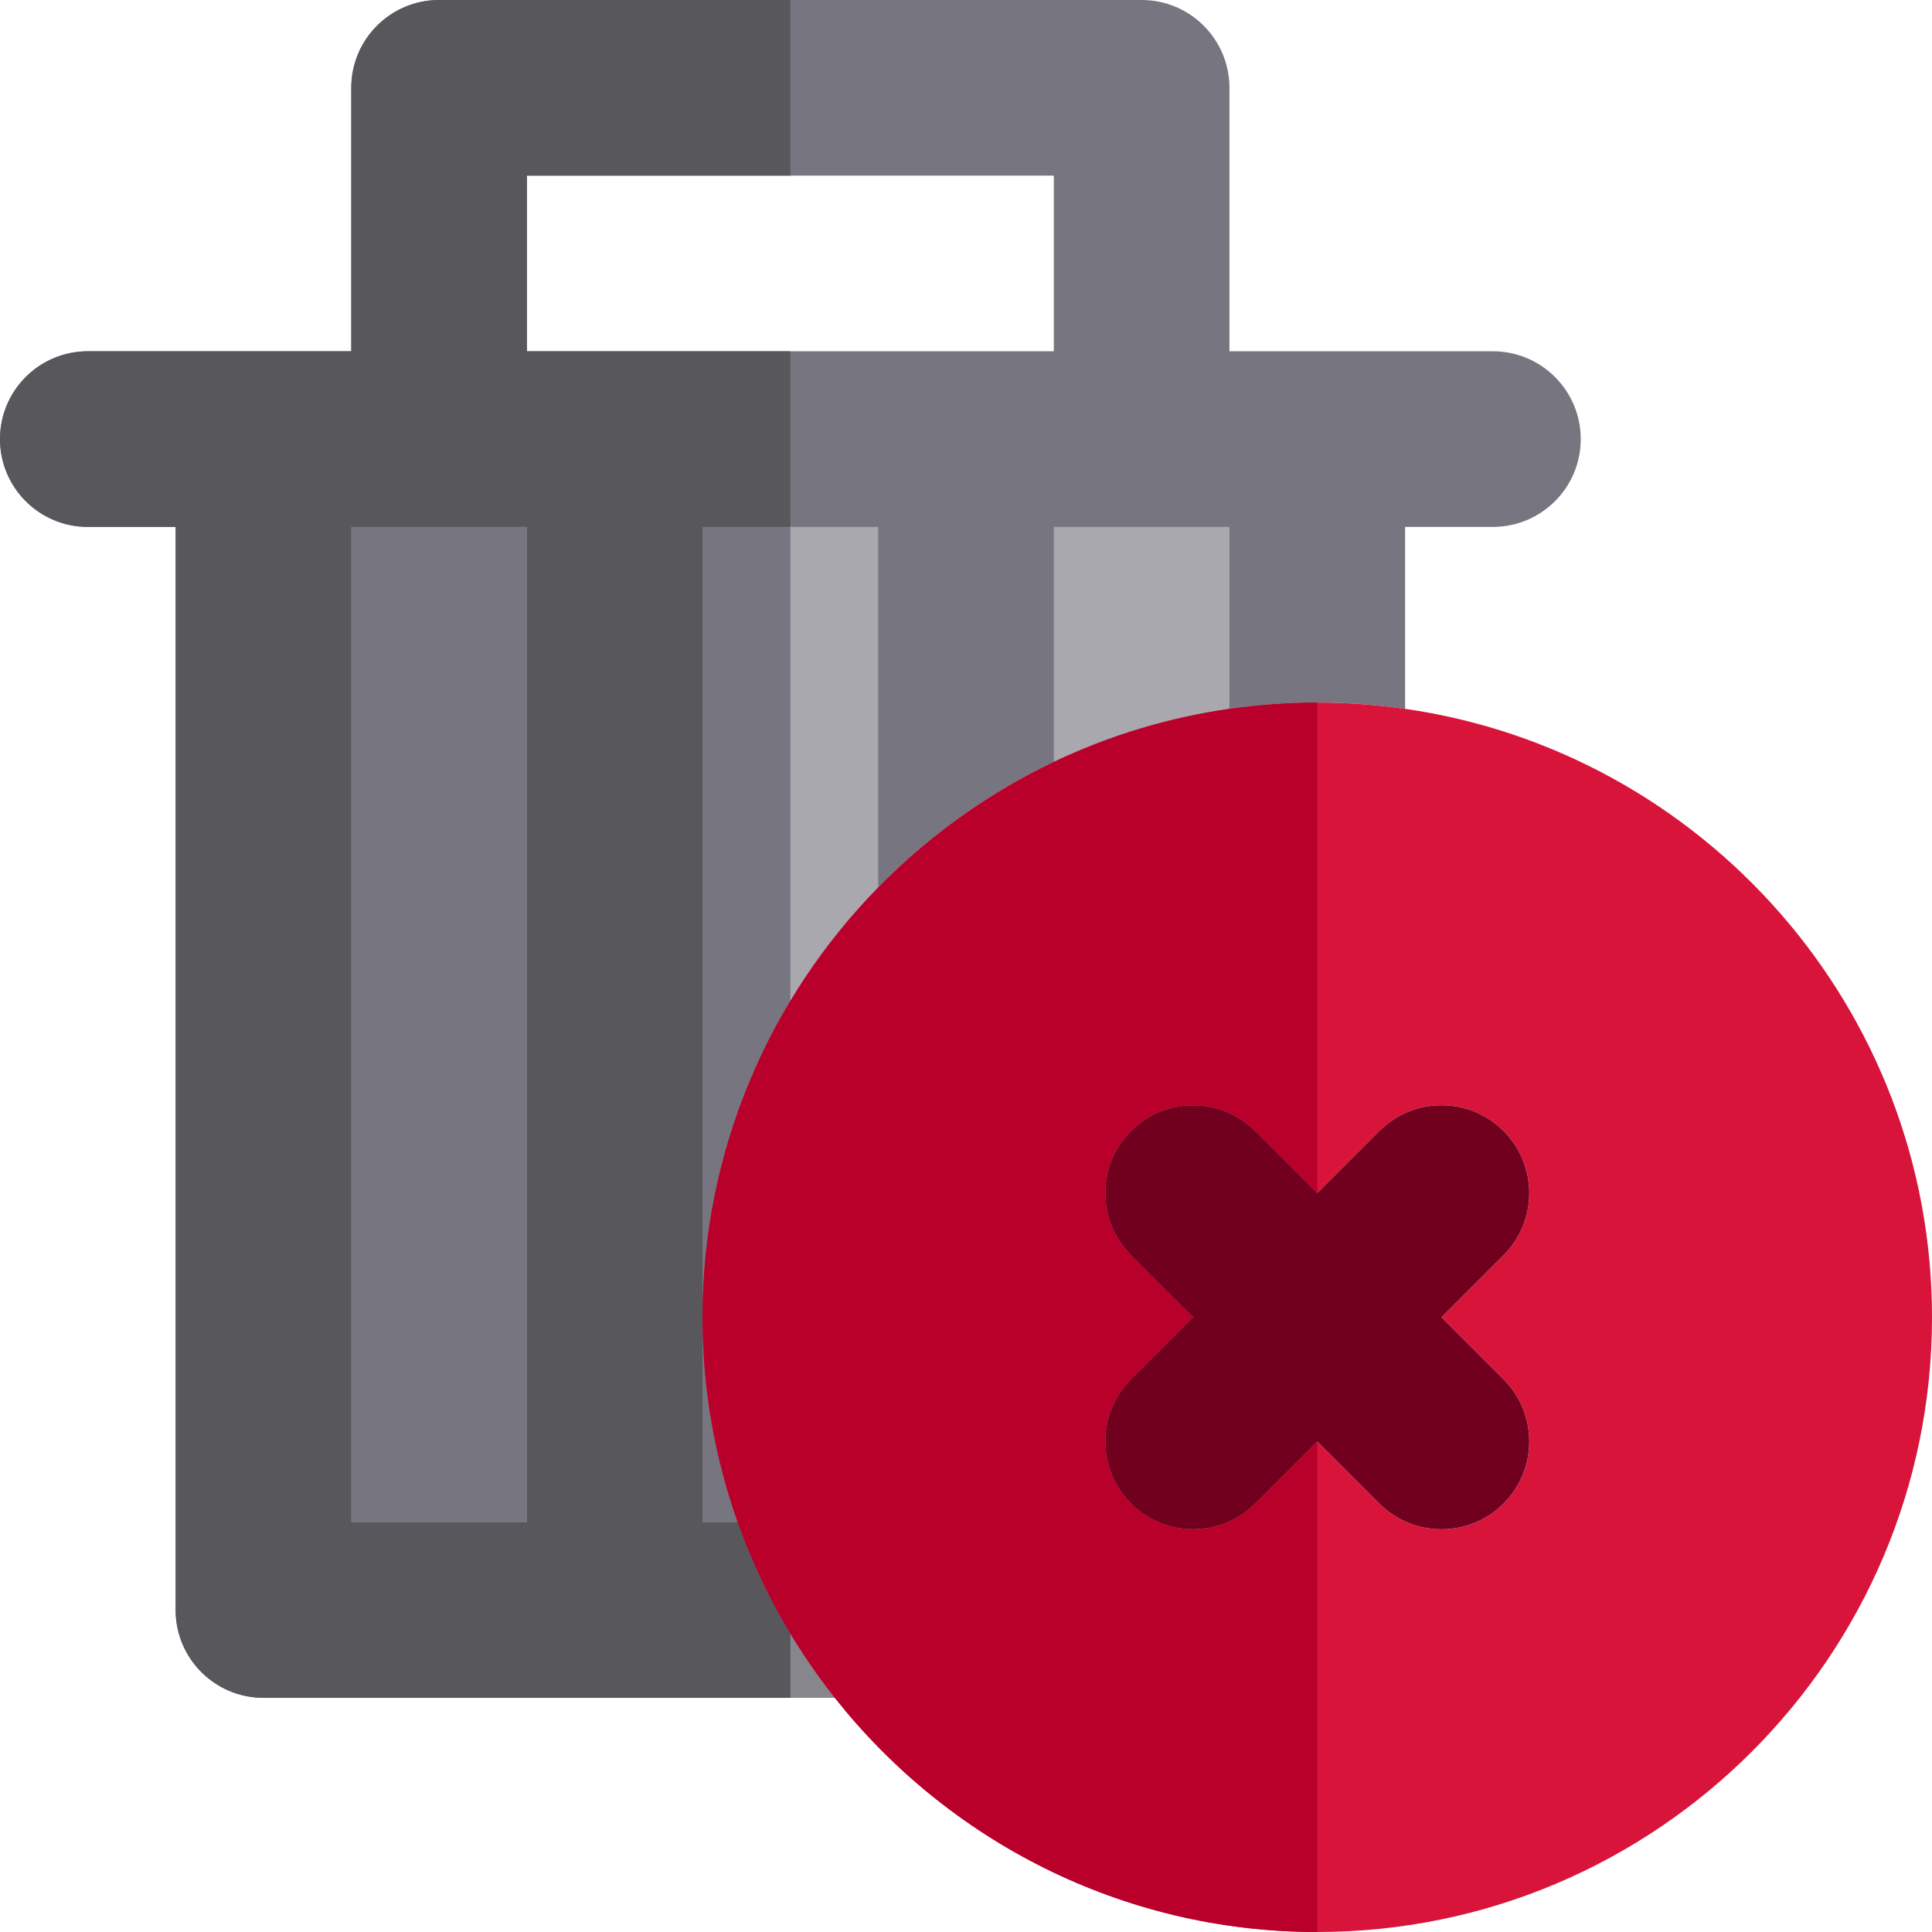
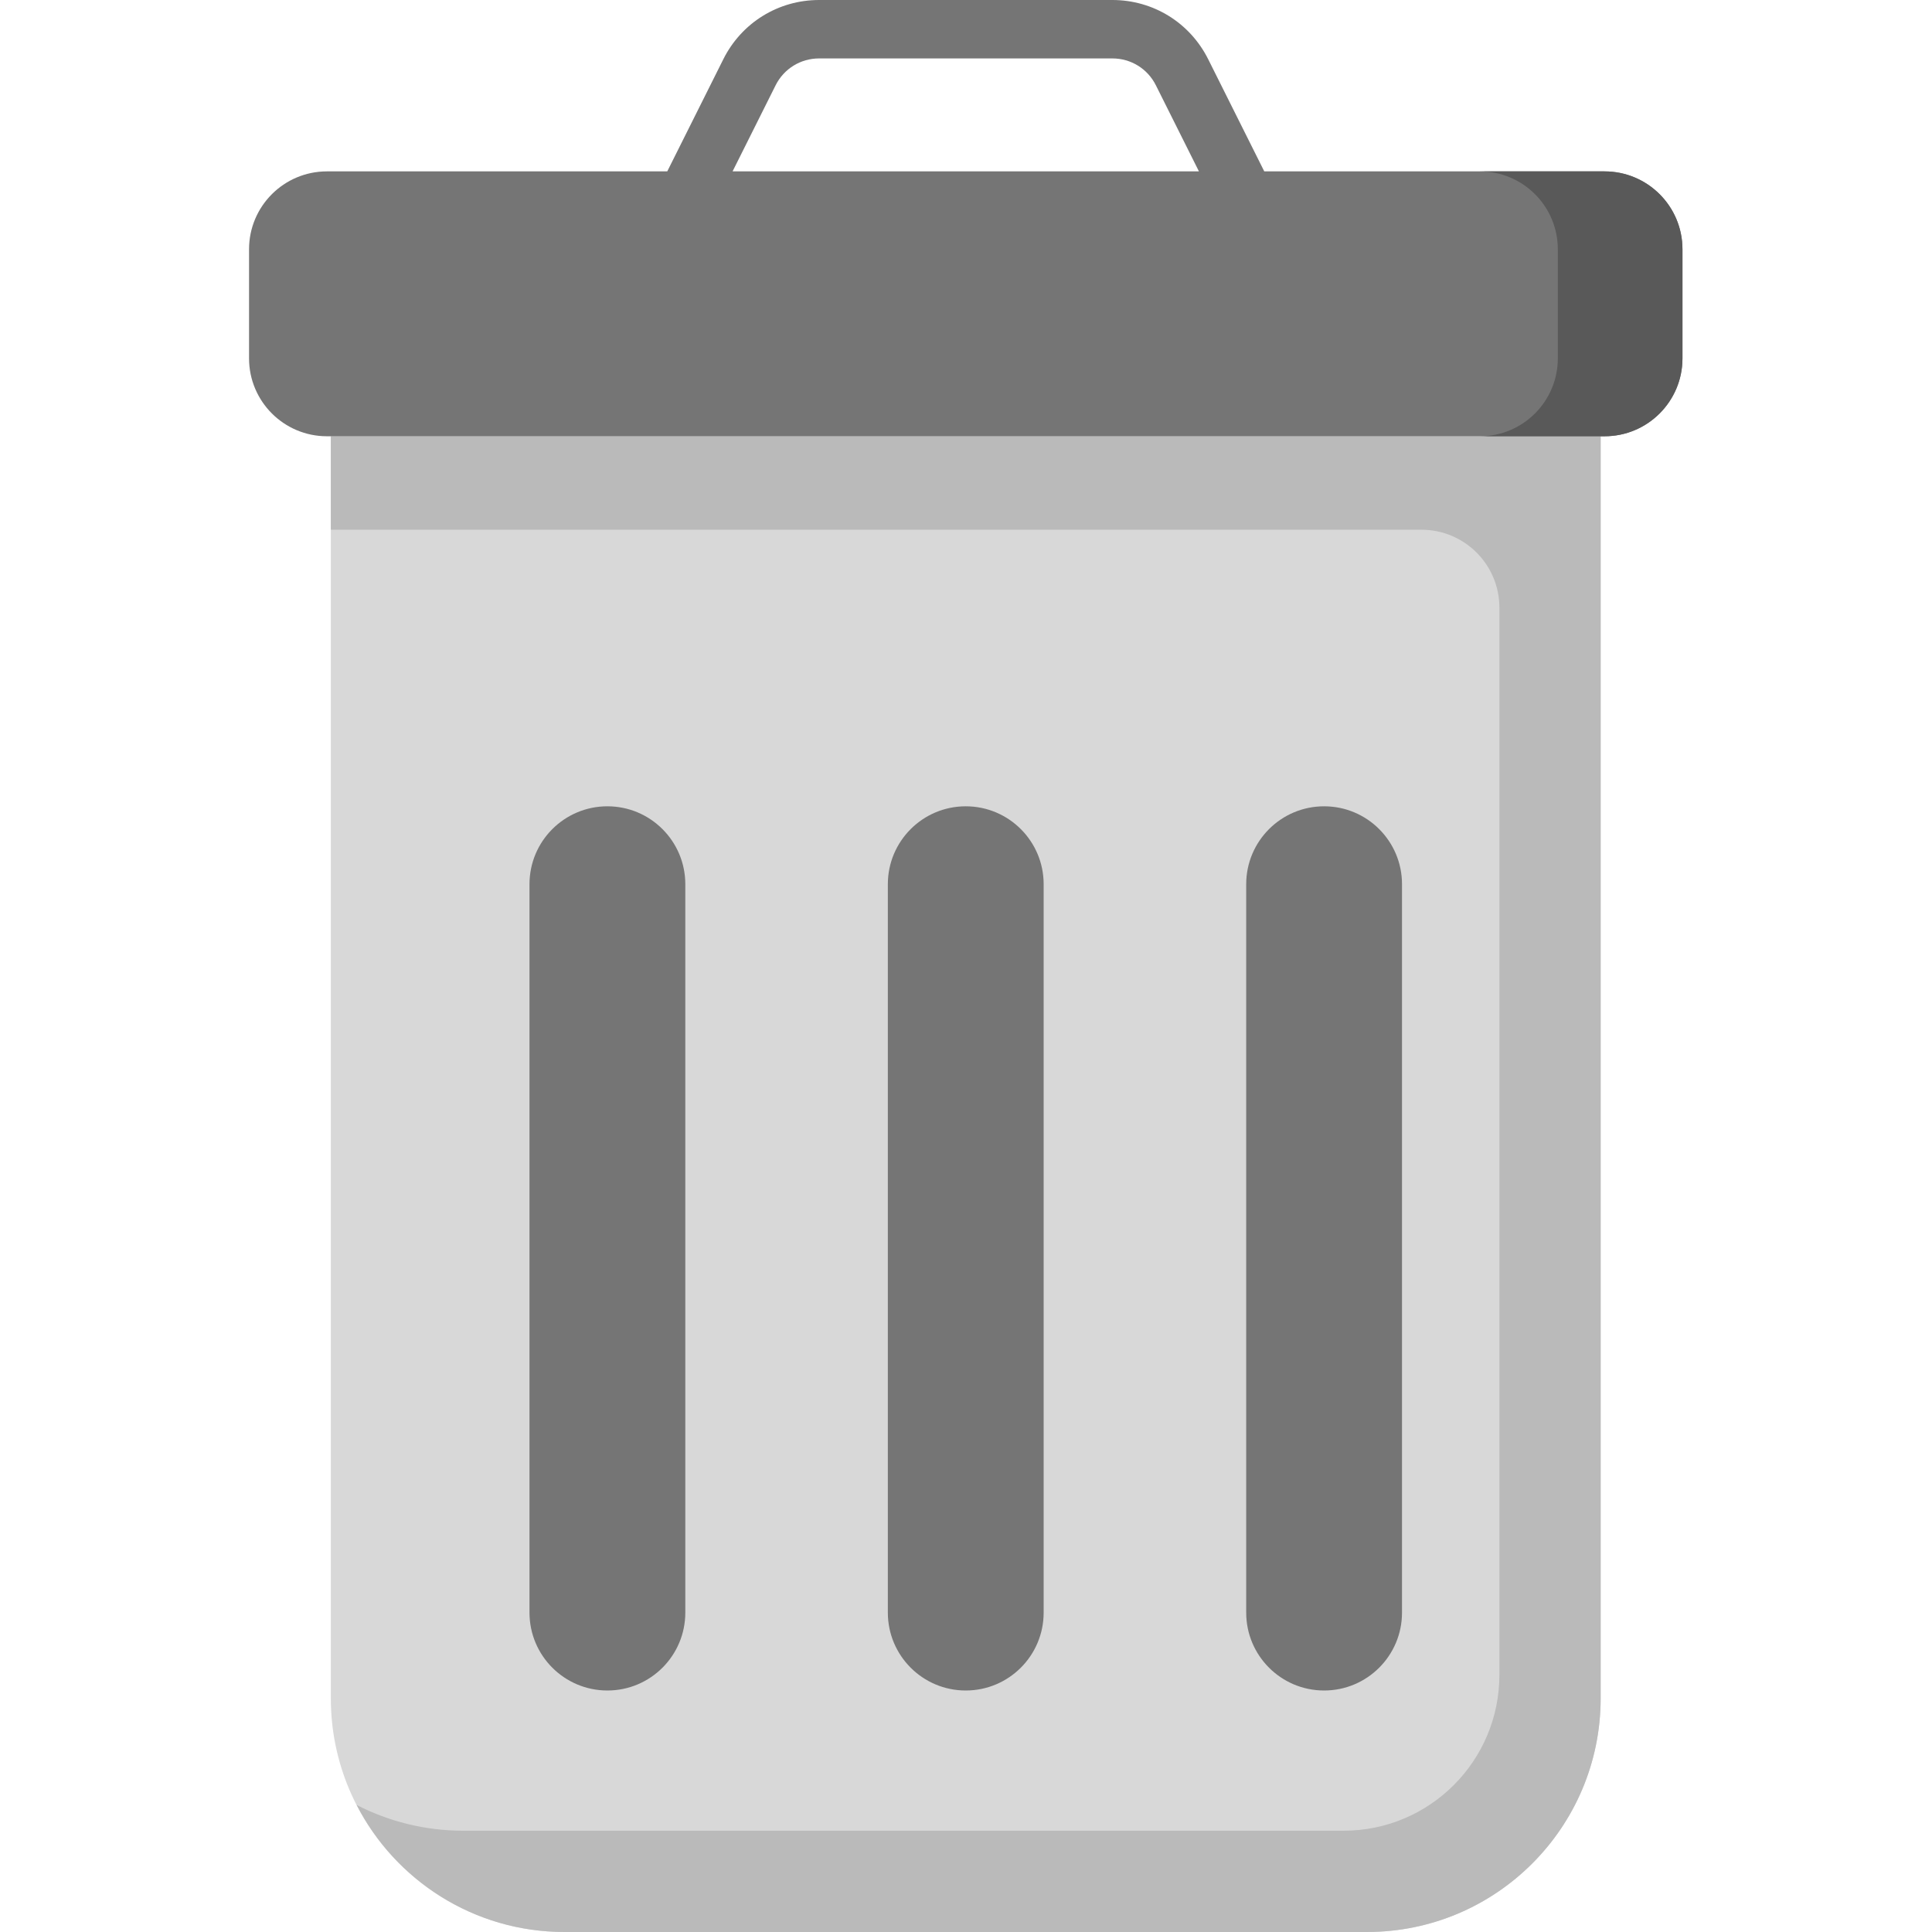
- <svg xmlns="http://www.w3.org/2000/svg" version="1.1" id="Layer_1" x="0px" y="0px" viewBox="0 0 512 512" style="enable-background:new 0 0 512 512;" xml:space="preserve">
-   <path style="fill:#77757F;" d="M395.636,93.091h-46.545h-23.273V23.273C325.818,10.42,315.398,0,302.545,0h-93.091h-93.091  c-12.853,0-23.273,10.42-23.273,23.273v69.818H69.818H23.273C10.42,93.091,0,103.511,0,116.364s10.42,23.273,23.273,23.273h23.273  v287.03c0,12.853,10.42,23.273,23.273,23.273h93.091h46.545h11.785c-1.285-1.624-2.529-3.285-3.752-4.959  c-0.386-0.529-0.765-1.066-1.145-1.6c-0.853-1.198-1.69-2.408-2.51-3.629c-0.391-0.582-0.785-1.16-1.17-1.747  c-1.095-1.674-2.169-3.365-3.204-5.081c-0.002-0.002-0.002-0.003-0.003-0.005V265.278c6.582-10.92,14.401-21.012,23.273-30.075  c4.861-4.966,10.031-9.627,15.487-13.943c2.535-2.005,5.134-3.928,7.786-5.783c7.34-5.131,15.12-9.672,23.273-13.557  c14.473-6.893,30.118-11.709,46.545-14.069c7.602-1.092,15.371-1.669,23.273-1.669c7.902,0,15.67,0.577,23.273,1.669v-48.215h23.273  c12.853,0,23.273-10.42,23.273-23.273C418.909,103.511,408.489,93.091,395.636,93.091z M256,93.091h-46.545h-46.545h-23.273V46.545  h69.818h69.818v46.545H256z" />
-   <g>
-     <polygon style="fill:#C3C3C7;" points="93.091,139.636 93.091,403.394 139.636,403.394 139.636,139.636 116.364,139.636  " />
-     <path style="fill:#C3C3C7;" d="M195.5,403.394c-6.028-16.994-9.318-35.269-9.318-54.303v54.303H195.5z" />
+ <svg xmlns="http://www.w3.org/2000/svg" height="512pt" viewBox="-66 0 512 512" width="512pt">
+   <path d="m296.258 512h-212.645c-34.207 0-61.938-27.73-61.938-61.934v-334.453h336.516v334.453c0 34.203-27.727 61.934-61.934 61.934zm0 0" fill="#d8d8d8" />
+   <path d="m21.676 115.613v24.773h289.035c11.398 0 20.645 9.242 20.645 20.645v282.84c0 22.805-18.488 41.289-41.293 41.289h-233.289c-10.184 0-19.789-2.473-28.266-6.832 10.273 19.988 31.086 33.672 55.105 33.672h212.645c34.207 0 61.934-27.73 61.934-61.938v-334.449zm0 0" fill="#bababa" />
+   <path d="m359.227 45.418h-90.184l-14.863-29.727c-4.84-9.68-14.57-15.691-25.391-15.691h-77.707c-10.824 0-20.551 6.012-25.391 15.691l-14.863 29.727h-90.184c-11.402 0-20.645 9.242-20.645 20.645v28.906c0 11.398 9.242 20.645 20.645 20.645h338.582c11.402 0 20.645-9.246 20.645-20.645v-28.902c0-11.406-9.242-20.648-20.645-20.648zm-219.688-22.801c2.199-4.402 6.621-7.133 11.543-7.133h77.707c4.918 0 9.34 2.73 11.539 7.133l11.402 22.801h-123.59zm0 0" fill="#757575" />
+   <path d="m359.227 45.418h-33.035c11.402 0 20.648 9.242 20.648 20.645v28.906c0 11.398-9.246 20.645-20.648 20.645h33.035c11.402 0 20.645-9.246 20.645-20.645v-28.902c0-11.406-9.242-20.648-20.645-20.648zm0 0" fill="#595959" />
+   <g fill="#757575">
+     <path d="m284.902 448c-11.402 0-20.645-9.242-20.645-20.645v-193.031c0-11.402 9.242-20.645 20.645-20.645s20.645 9.242 20.645 20.645v193.031c0 11.402-9.242 20.645-20.645 20.645zm0 0" />
+     <path d="m94.969 448c11.398 0 20.645-9.242 20.645-20.645v-193.031c0-11.402-9.246-20.645-20.645-20.645-11.402 0-20.648 9.242-20.648 20.645v193.031c0 11.402 9.246 20.645 20.648 20.645zm0 0" />
+     <path d="m189.934 448c-11.402 0-20.645-9.242-20.645-20.645v-193.031c0-11.402 9.242-20.645 20.645-20.645s20.645 9.242 20.645 20.645v193.031c0 11.402-9.242 20.645-20.645 20.645zm0 0" />
  </g>
-   <g>
-     <path style="fill:#A9A8AE;" d="M186.182,139.636v209.455c0-44.286,17.77-84.492,46.545-113.887v-95.567H186.182z" />
-     <path style="fill:#A9A8AE;" d="M302.545,139.636h-23.273v62.286c14.473-6.893,30.118-11.709,46.545-14.069v-48.216H302.545z" />
-   </g>
-   <path style="fill:#87868D;" d="M221.24,449.939c-4.274-5.407-8.212-11.092-11.785-17.02v17.02H221.24z" />
-   <g>
-     <polygon style="fill:#77757F;" points="93.091,139.636 93.091,403.394 139.636,403.394 139.636,139.636 116.364,139.636  " />
-     <path style="fill:#77757F;" d="M186.182,349.091v54.303h9.318c2.861,8.065,6.327,15.846,10.367,23.273   c1.15,2.115,2.349,4.197,3.589,6.253V139.636h-23.273v209.455H186.182z" />
-   </g>
-   <path style="fill:#57575C;" d="M162.909,93.091h-23.273V46.545h69.818V0h-93.091c-12.853,0-23.273,10.42-23.273,23.273v69.818  H69.818H23.273C10.42,93.091,0,103.511,0,116.364s10.42,23.273,23.273,23.273h23.273v287.03c0,12.853,10.42,23.273,23.273,23.273  h93.091h46.545v-17.02c-1.24-2.056-2.439-4.139-3.589-6.253c-4.04-7.427-7.506-15.208-10.367-23.273h-9.317v-54.303V139.636h23.273  V93.091H162.909z M139.636,403.394H93.091V139.636h23.273h23.273V403.394z" />
-   <path style="fill:#D8143A;" d="M372.364,187.851c-7.602-1.092-15.371-1.669-23.273-1.669c-7.902,0-15.67,0.577-23.273,1.669  c-16.427,2.36-32.073,7.176-46.545,14.069c-8.153,3.883-15.932,8.426-23.273,13.557c-2.652,1.854-5.25,3.779-7.786,5.783  c-5.458,4.316-10.628,8.977-15.487,13.943c-28.776,29.395-46.545,69.601-46.545,113.887c0,19.034,3.291,37.309,9.318,54.303  c2.861,8.065,6.327,15.846,10.367,23.273c4.464,8.208,9.615,15.99,15.372,23.273C251.1,487.714,297.312,512,349.091,512  C438.919,512,512,438.919,512,349.091C512,267.163,451.205,199.179,372.364,187.851z M398.459,365.546  c9.089,9.089,9.089,23.824,0,32.912c-4.544,4.544-10.501,6.817-16.455,6.817s-11.913-2.271-16.457-6.817l-16.455-16.455  l-16.455,16.455c-4.544,4.544-10.501,6.817-16.457,6.817c-5.956,0-11.913-2.271-16.455-6.817c-9.089-9.089-9.089-23.824,0-32.912  l16.455-16.455l-16.455-16.455c-9.089-9.089-9.089-23.824,0-32.912c9.087-9.089,23.824-9.089,32.912,0l16.455,16.455l16.455-16.455  c9.087-9.089,23.824-9.089,32.912,0s9.089,23.824,0,32.912l-16.455,16.455L398.459,365.546z" />
-   <path style="fill:#B8002B;" d="M332.636,398.459c-4.544,4.544-10.501,6.817-16.455,6.817c-5.956,0-11.913-2.271-16.455-6.817  c-9.089-9.089-9.089-23.824,0-32.912l16.454-16.455l-16.455-16.455c-9.089-9.089-9.089-23.824,0-32.912  c9.087-9.089,23.824-9.089,32.912,0l16.455,16.455V186.182c-7.902,0-15.67,0.577-23.273,1.669  c-16.427,2.36-32.073,7.176-46.545,14.069c-8.153,3.883-15.932,8.426-23.273,13.557c-2.652,1.854-5.25,3.779-7.786,5.783  c-5.458,4.316-10.628,8.977-15.487,13.943c-28.776,29.395-46.545,69.601-46.545,113.887c0,19.034,3.291,37.309,9.318,54.303  c2.861,8.065,6.327,15.846,10.367,23.273c4.464,8.208,9.615,15.99,15.372,23.273C251.1,487.714,297.312,512,349.091,512V382.003  L332.636,398.459z" />
-   <path style="fill:#70001E;" d="M299.723,299.723c-9.089,9.089-9.089,23.824,0,32.912l16.455,16.455l-16.455,16.455  c-9.089,9.089-9.089,23.824,0,32.912c4.544,4.544,10.501,6.817,16.455,6.817c5.956,0,11.913-2.271,16.455-6.817l16.457-16.455  l16.455,16.455c4.544,4.544,10.501,6.817,16.455,6.817c5.956,0,11.913-2.271,16.455-6.817c9.089-9.089,9.089-23.824,0-32.912  l-16.454-16.455l16.455-16.455c9.089-9.089,9.089-23.824,0-32.912c-9.087-9.089-23.824-9.089-32.912,0l-16.455,16.455  l-16.455-16.455C323.547,290.634,308.81,290.634,299.723,299.723z" />
-   <g>
- </g>
-   <g>
- </g>
-   <g>
- </g>
-   <g>
- </g>
-   <g>
- </g>
-   <g>
- </g>
-   <g>
- </g>
-   <g>
- </g>
-   <g>
- </g>
-   <g>
- </g>
-   <g>
- </g>
-   <g>
- </g>
-   <g>
- </g>
-   <g>
- </g>
-   <g>
- </g>
</svg>
